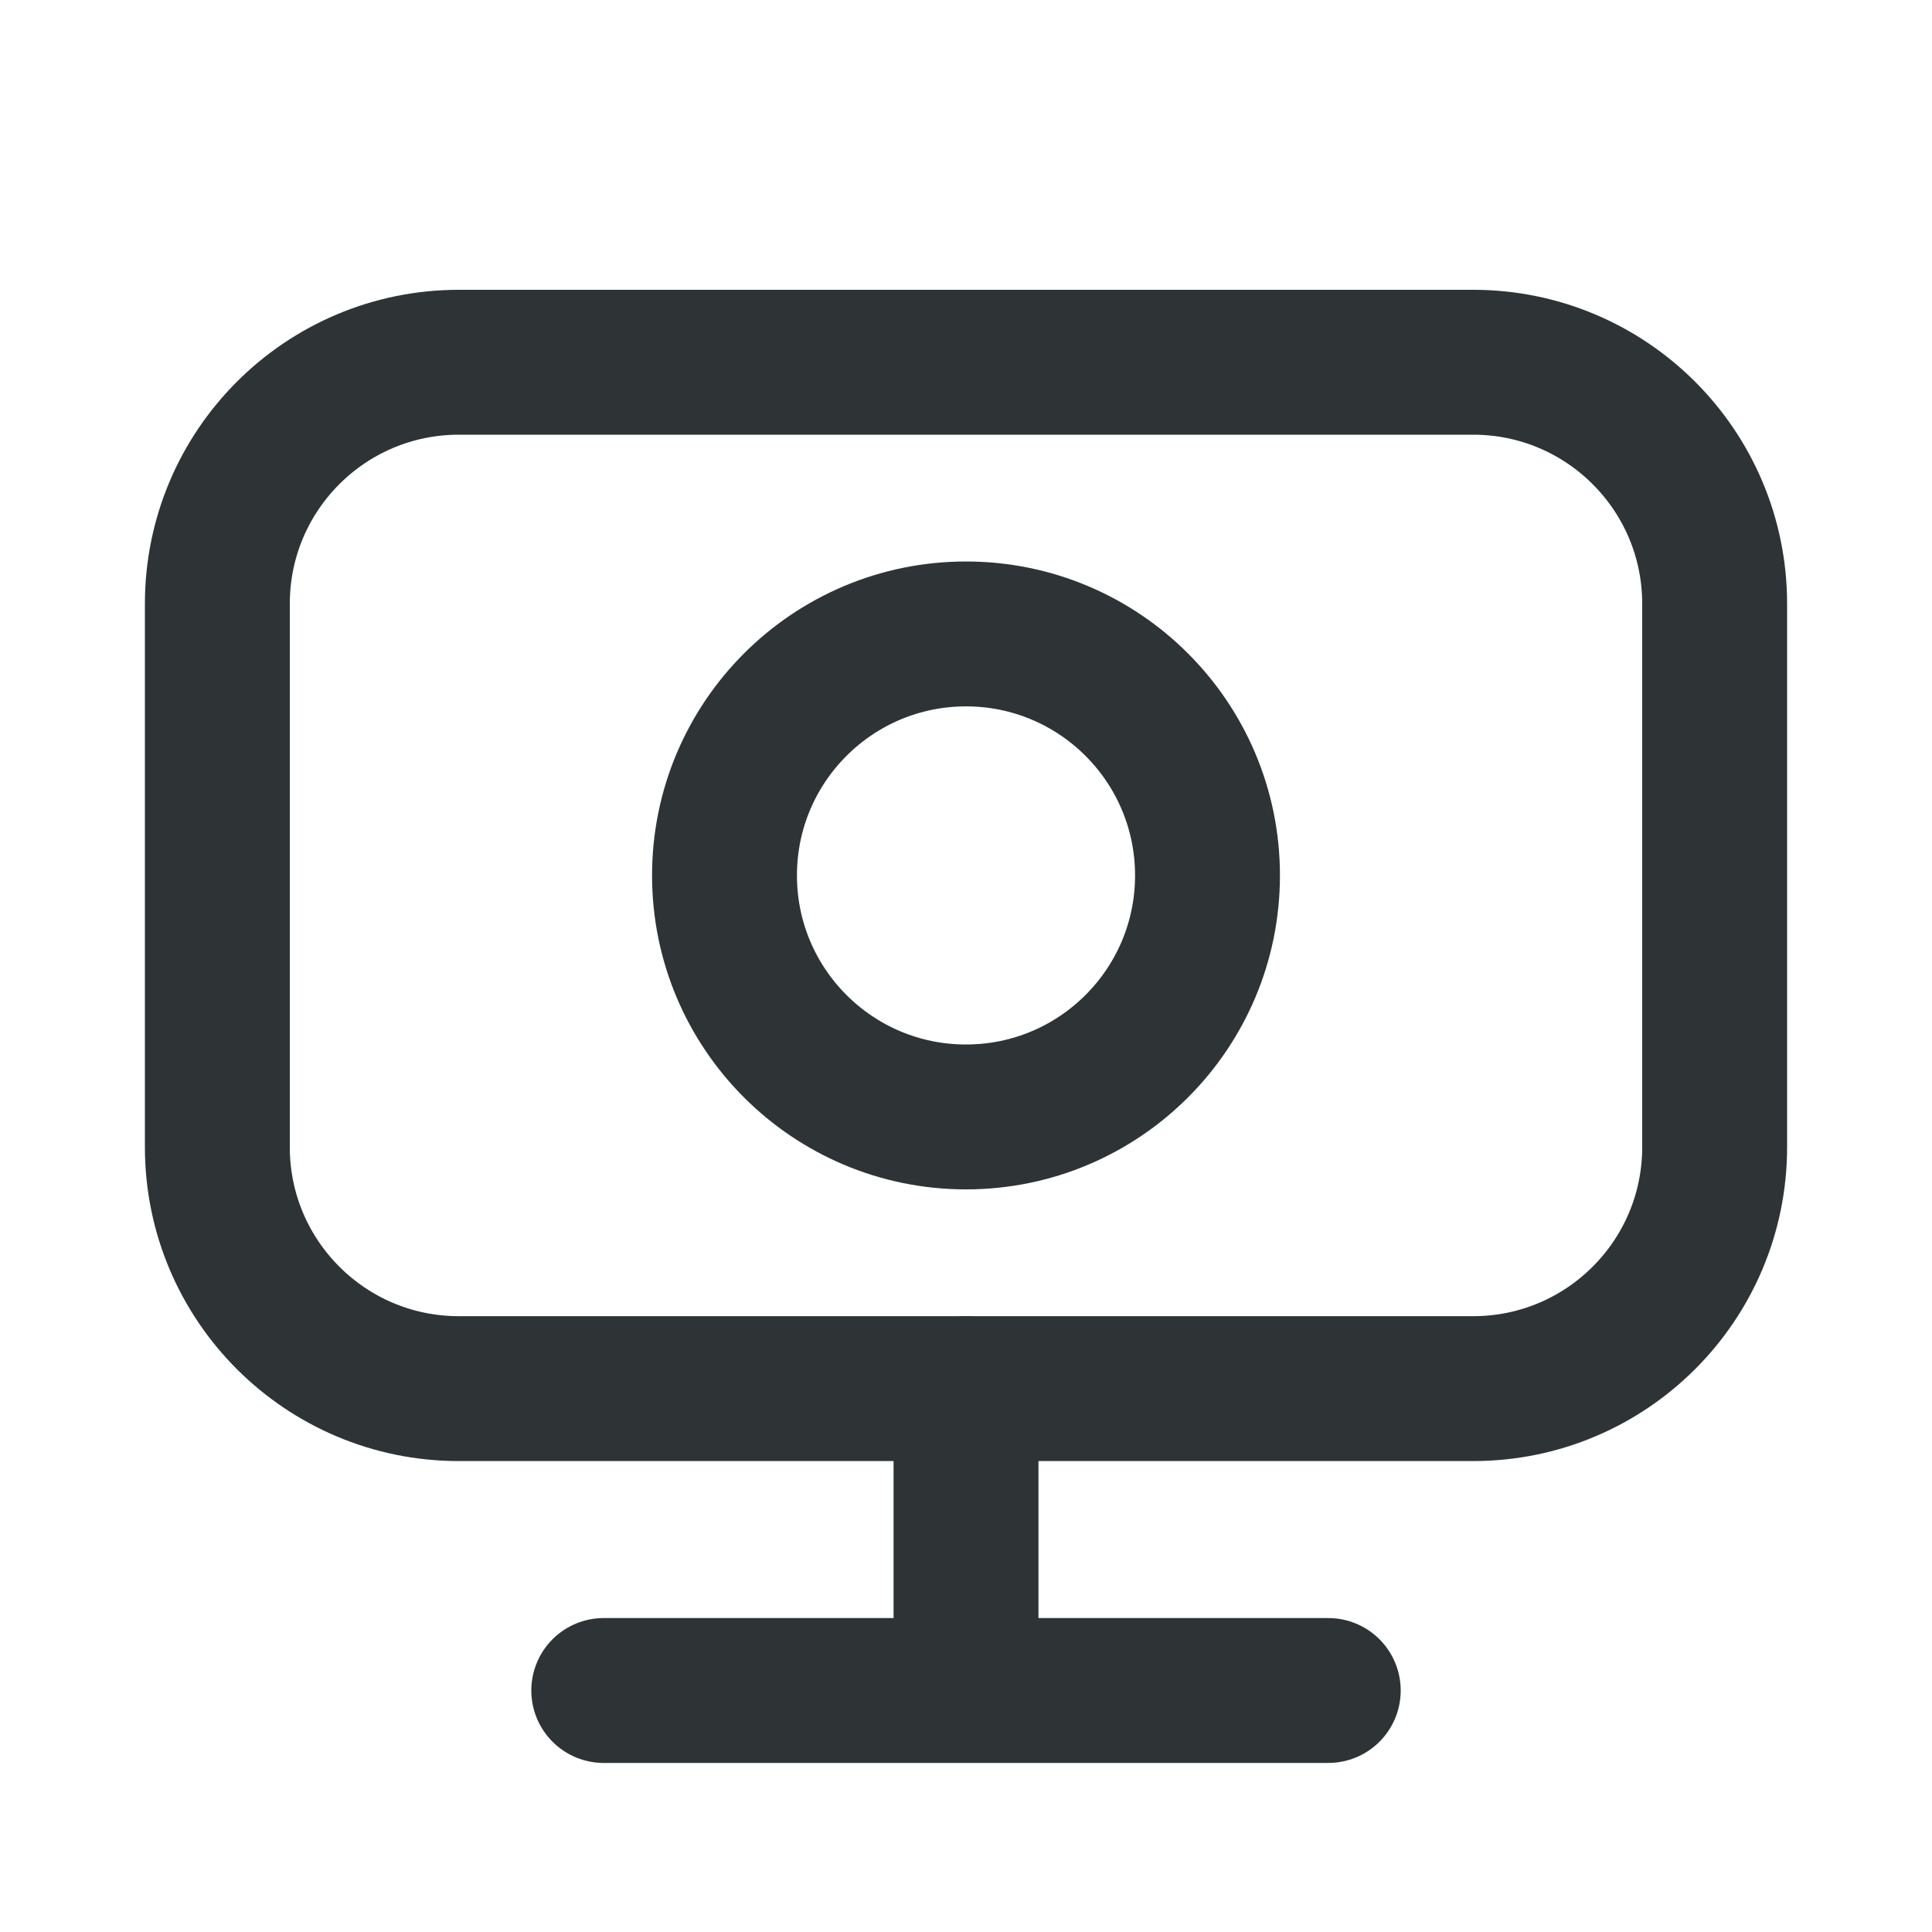
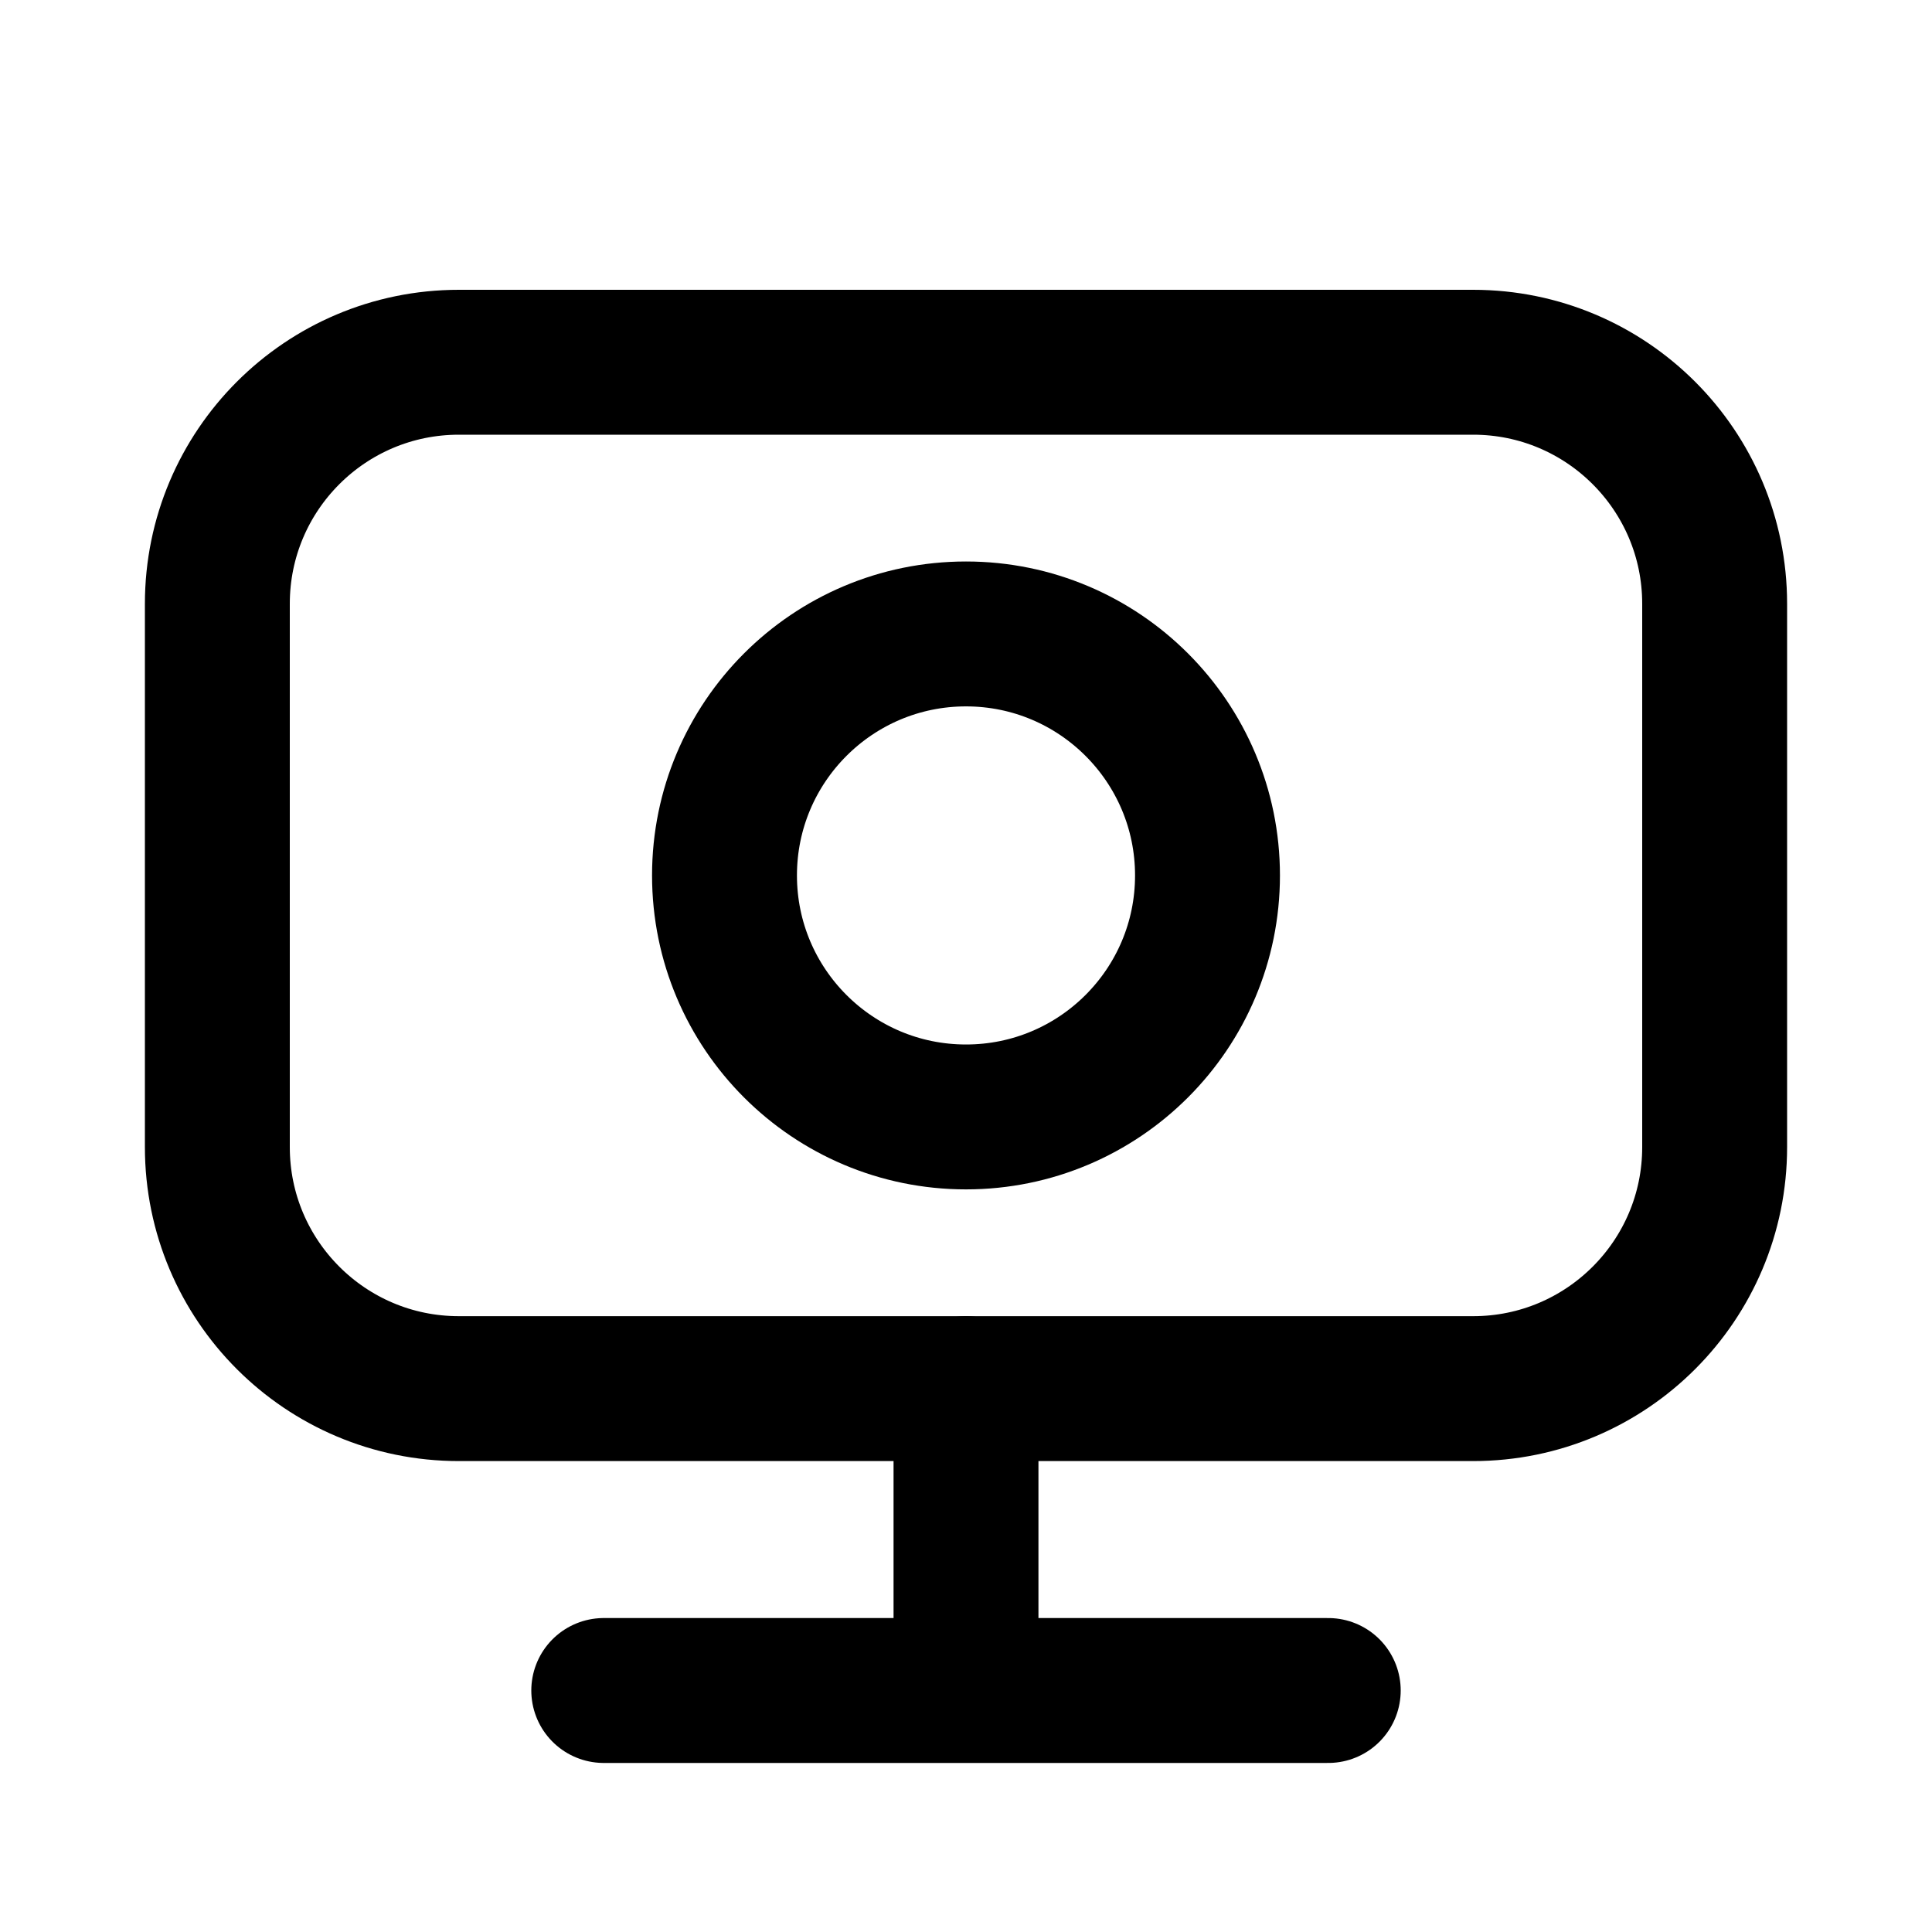
<svg xmlns="http://www.w3.org/2000/svg" width="16" height="16" viewBox="0 0 16 16">
-   <g fill="none" stroke="#2e3436" stroke-width="1.2" stroke-linecap="round" stroke-linejoin="round">
-     <rect x="1.8" y="3" width="12.4" height="8.5" rx="2" />
-     <circle cx="8" cy="7.25" r="2" />
-     <path d="M5 14h6m-3-2.5V14" />
+   <g fill="none" stroke="#000" stroke-width="1.2" stroke-linecap="round" stroke-linejoin="round">
+     <rect style="fill:none!important" x="1.8" y="3" width="12.4" height="8.5" rx="2" />
+     <circle style="fill:none!important" cx="8" cy="7.25" r="2" />
+     <path style="fill:none!important" d="M5 14h6m-3-2.5V14" />
  </g>
</svg>
